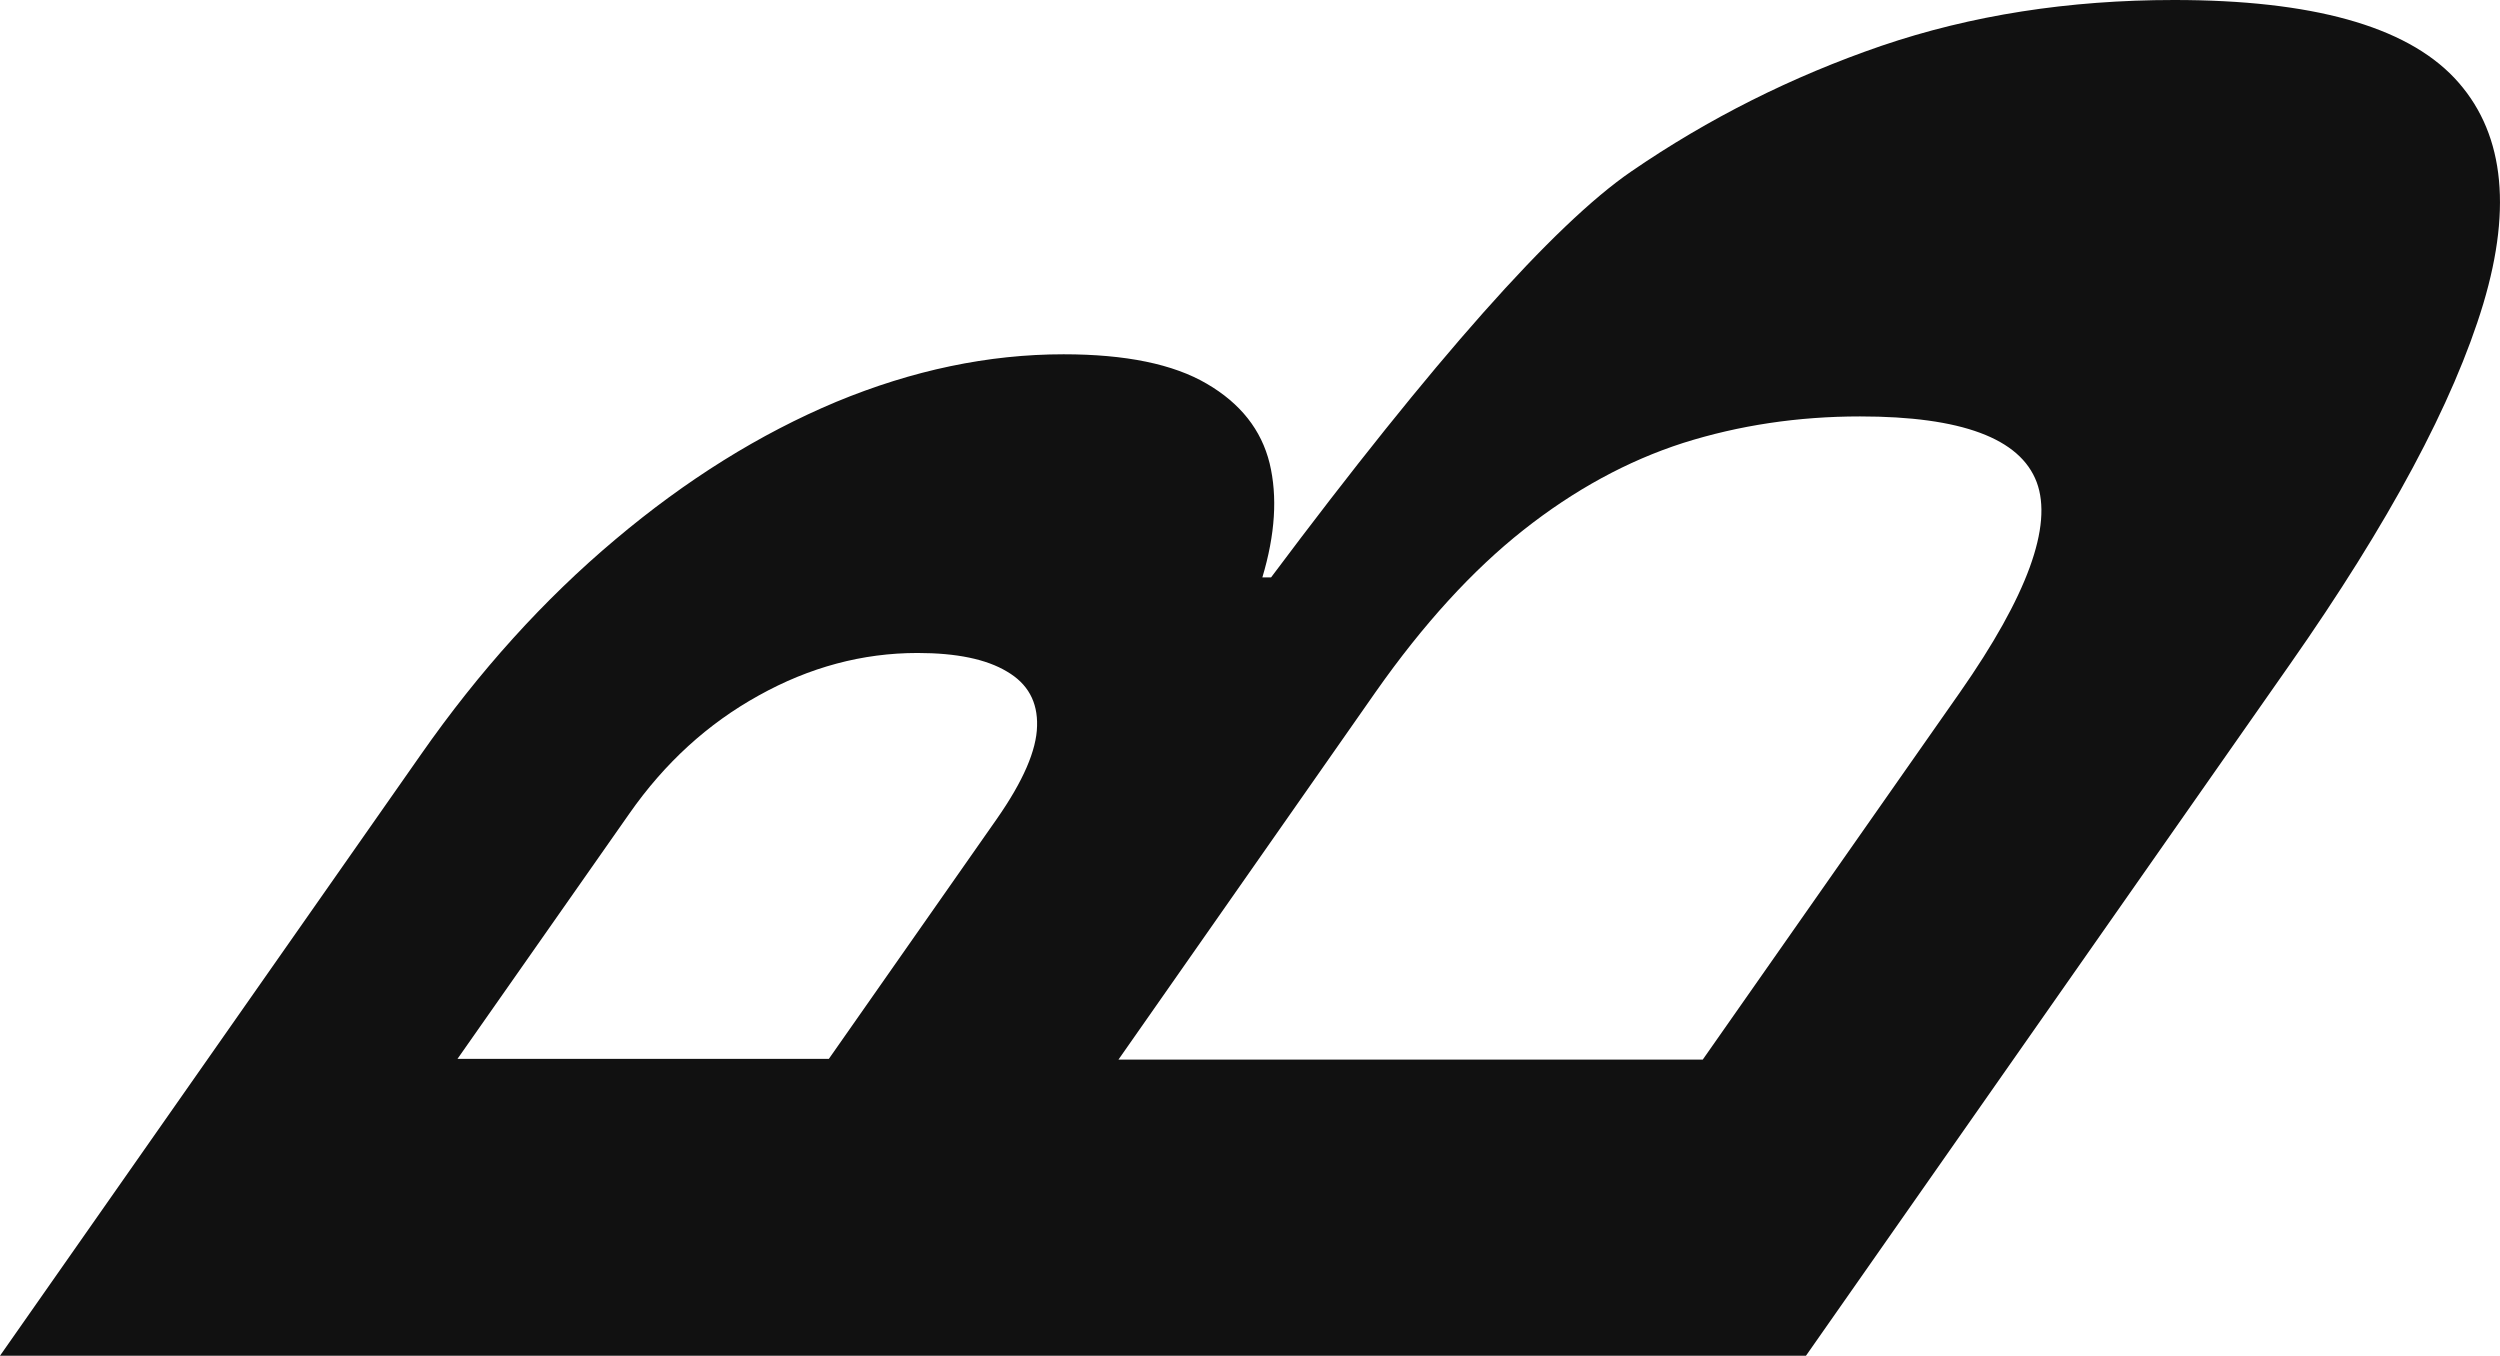
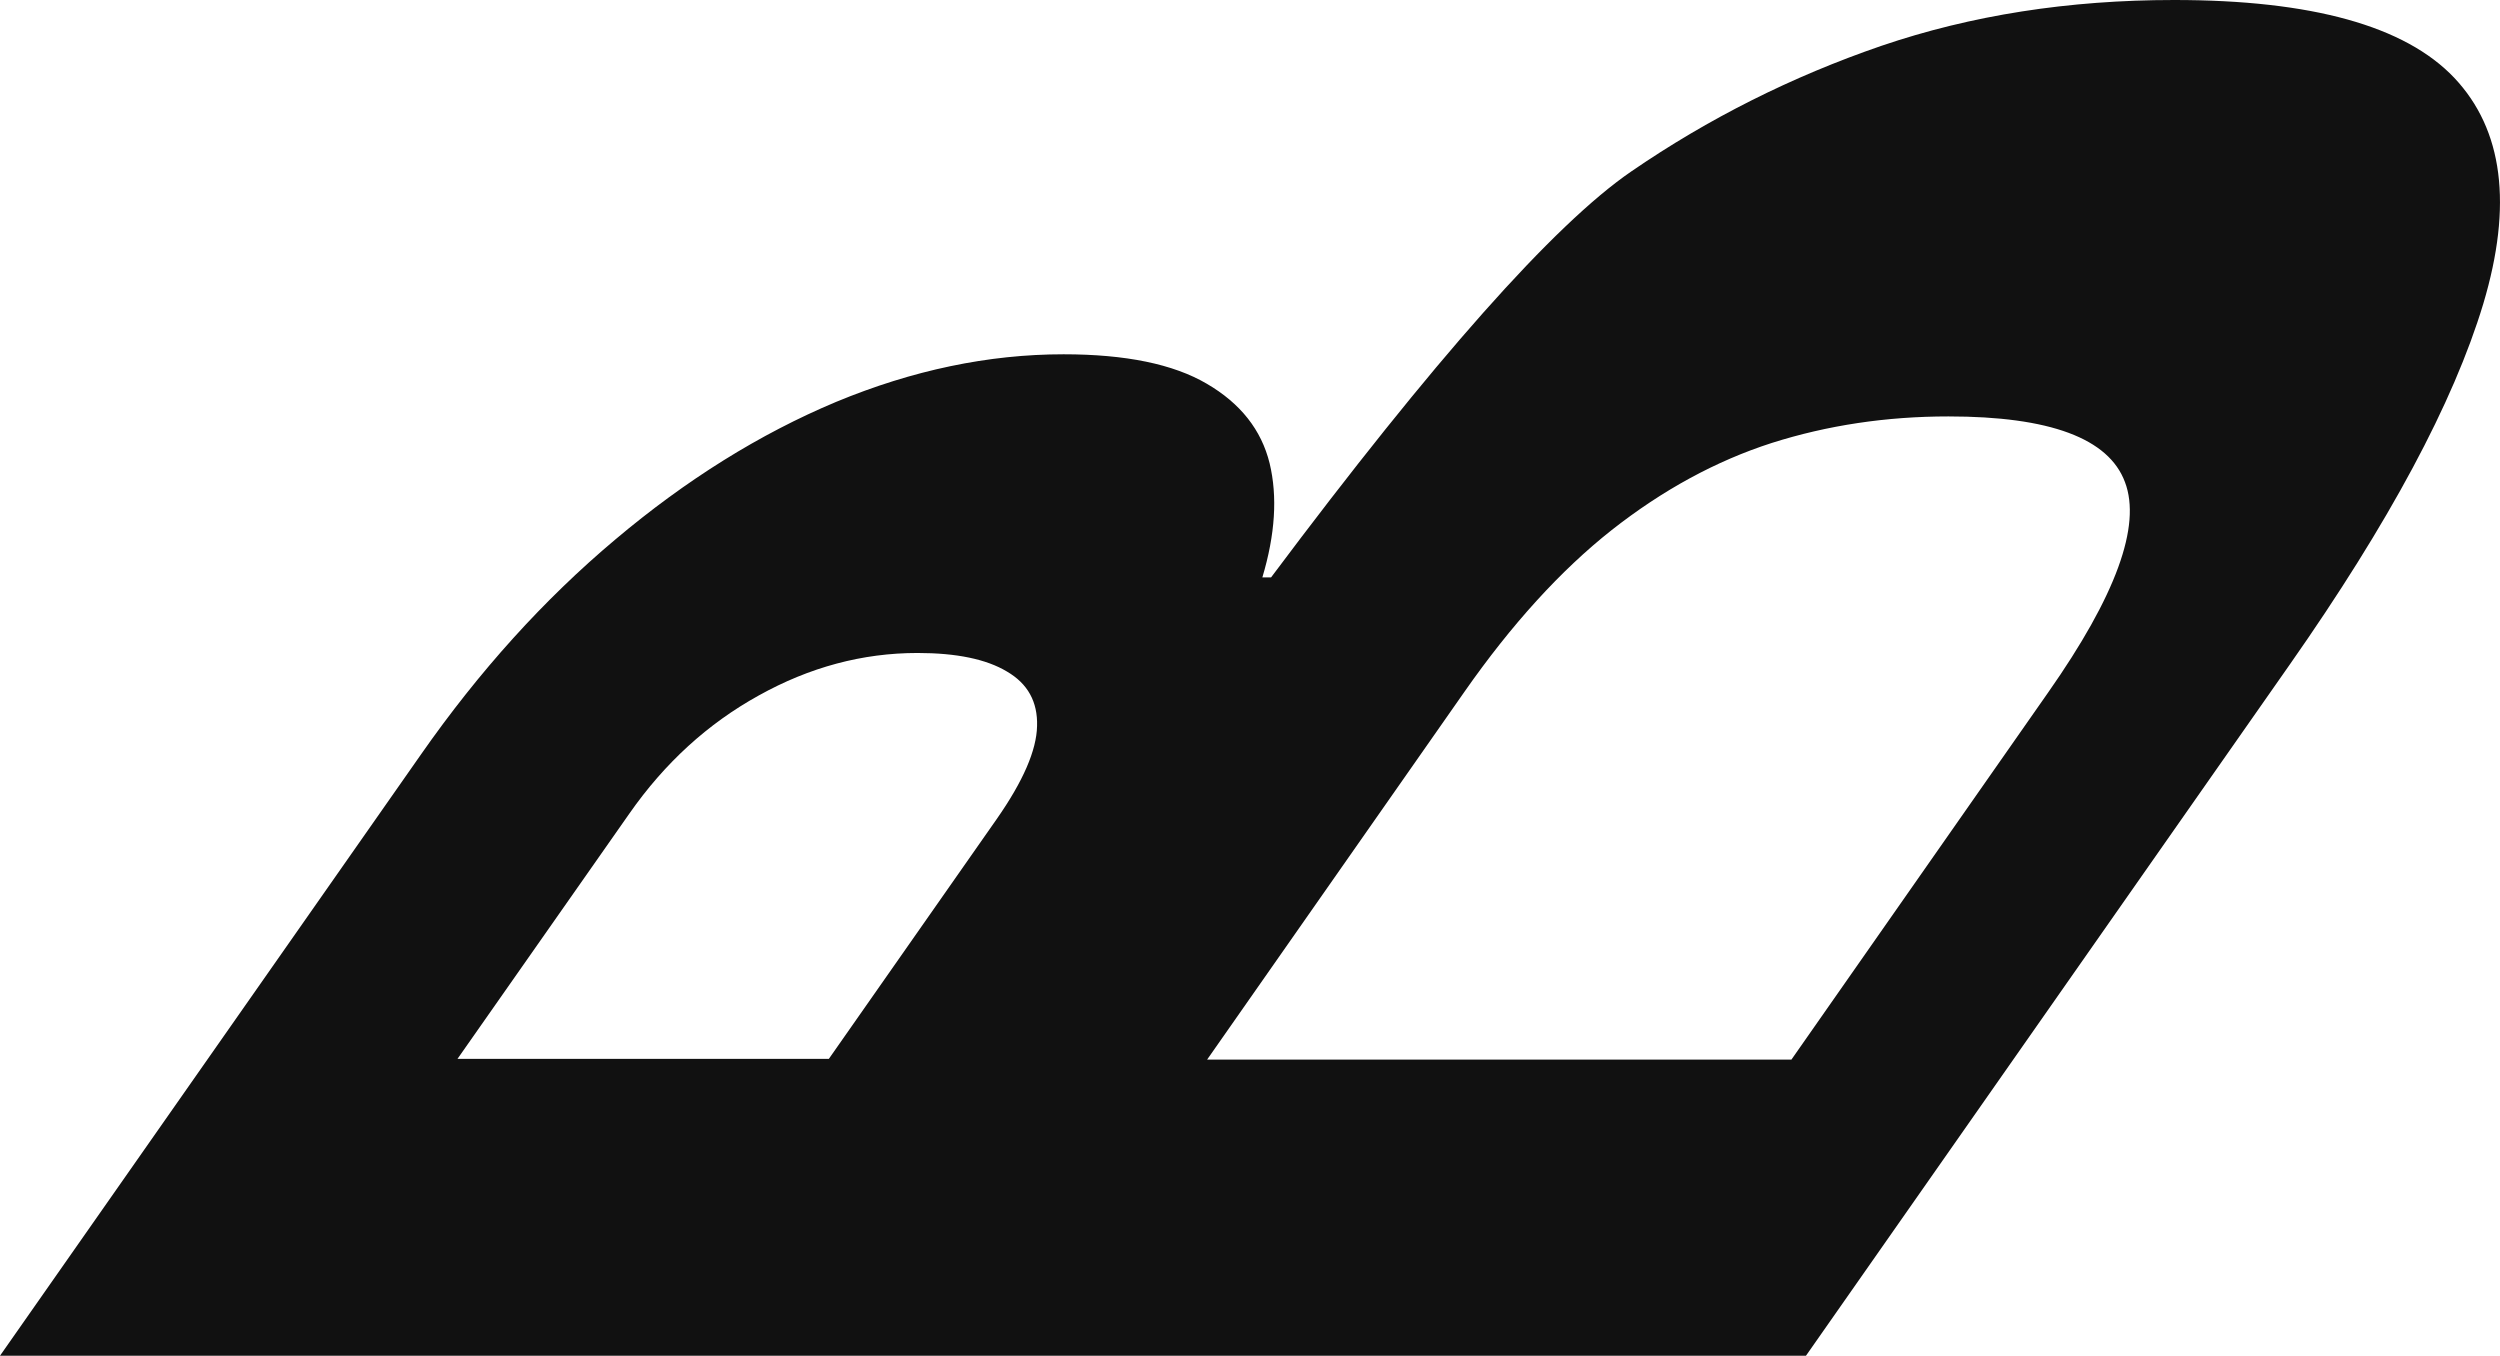
<svg xmlns="http://www.w3.org/2000/svg" viewBox="0 0 688 373.1">
-   <path fill="#111111" d="M497 373.1H0L115.8 207.7Q139.9 173.2 169.3 148.5Q198.6 123.8 230.1 110.6Q261.7 97.5 292.7 97.5Q318.3 97.5 332.1 105.6Q346 113.7 349.4 127.5Q352.7 141.2 347.4 158.9H349.8Q417 69.1 448.9 47.2Q480.8 25.3 517.8 12.6Q554.8 0 598.3 0Q655.1 0 675.4 21.4Q695.6 42.8 683.4 83.6Q671.1 124.4 630.2 182.8ZM468.6 291.6 539.4 190.5Q567.2 150.7 560.5 132.7Q553.7 114.6 511.9 114.6Q486.3 114.6 463.2 121.9Q440.2 129.3 419.2 145.9Q398.2 162.5 378.6 190.4L307.8 291.6ZM228.1 291.4 274.3 225.4Q285.2 209.8 285.4 199.8Q285.7 189.8 277.1 184.8Q268.6 179.7 252.5 179.7Q229.8 179.7 208.8 191.4Q187.8 203 173.2 223.9L125.9 291.4Z" />
+   <path fill="#111111" d="M497 373.1H0L115.8 207.7Q139.9 173.2 169.3 148.5Q198.6 123.8 230.1 110.6Q261.7 97.5 292.7 97.5Q318.3 97.5 332.1 105.6Q346 113.7 349.4 127.5Q352.7 141.2 347.4 158.9H349.8Q417 69.1 448.9 47.2Q480.8 25.3 517.8 12.6Q554.8 0 598.3 0Q655.1 0 675.4 21.4Q695.6 42.8 683.4 83.6Q671.1 124.4 630.2 182.8ZM493 291.6 563.7 190.5Q591.6 150.7 584.8 132.7Q578.1 114.6 536.2 114.6Q510.6 114.6 487.6 121.9Q464.6 129.3 443.5 145.9Q422.5 162.5 403 190.4L332.2 291.6ZM228.1 291.4 274.3 225.4Q285.2 209.8 285.4 199.8Q285.7 189.8 277.1 184.8Q268.6 179.7 252.5 179.7Q229.8 179.7 208.8 191.4Q187.8 203 173.2 223.9L125.9 291.4Z" />
</svg>
